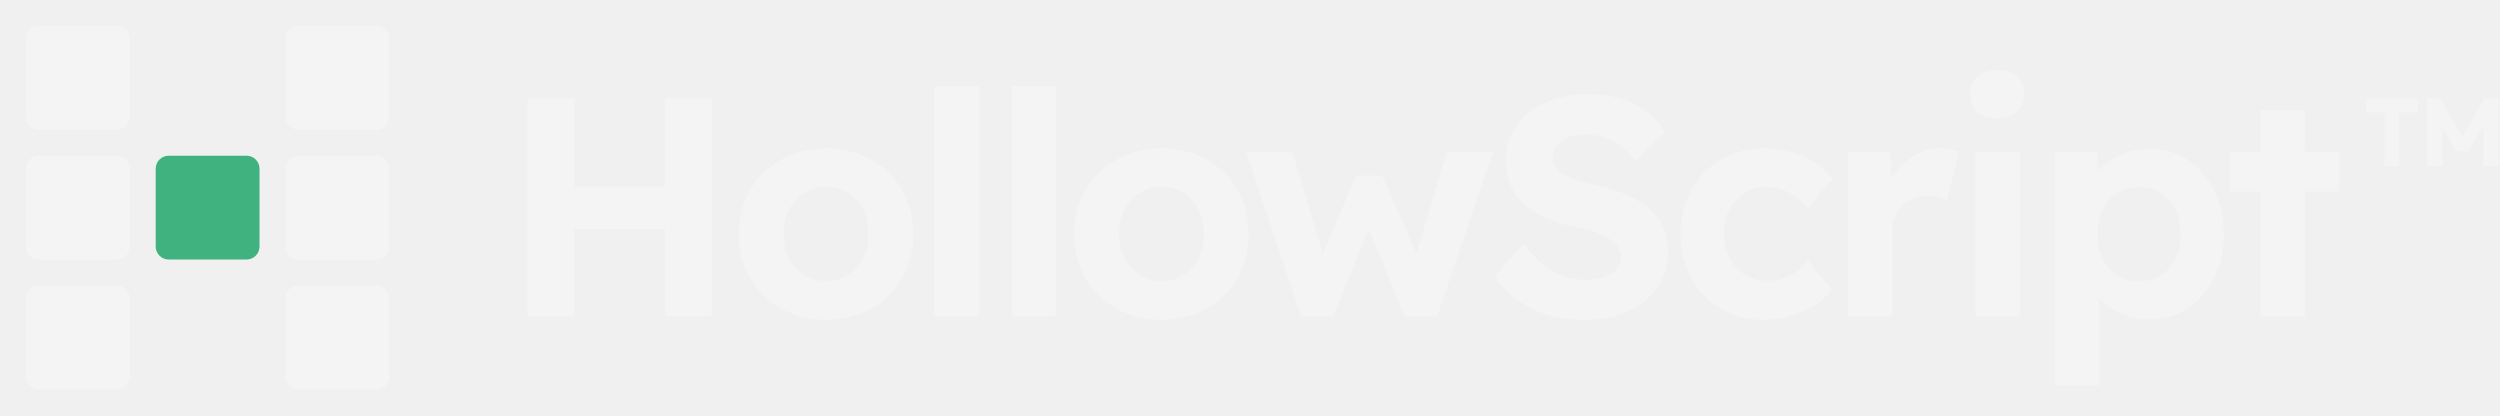
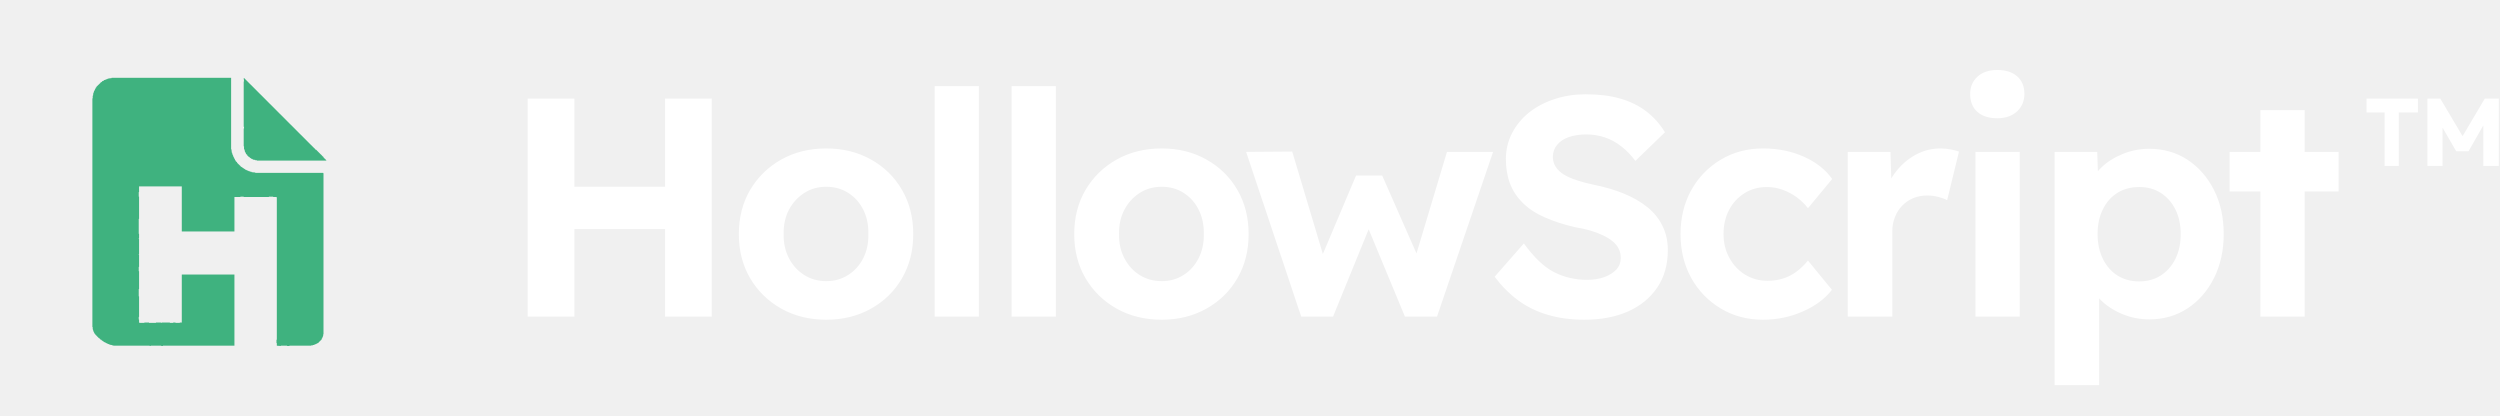
<svg xmlns="http://www.w3.org/2000/svg" viewBox="0 0 289 48" role="img">
-   <rect x="3" y="3" width="12" height="12" rx="1.5" fill="#f4f4f5" />
-   <rect x="33" y="3" width="12" height="12" rx="1.5" fill="#f4f4f5" />
-   <rect x="3" y="18" width="12" height="12" rx="1.5" fill="#f4f4f5" />
-   <rect x="18" y="18" width="12" height="12" rx="1.5" fill="#3fb27f" />
-   <rect x="33" y="18" width="12" height="12" rx="1.5" fill="#f4f4f5" />
-   <rect x="3" y="33" width="12" height="12" rx="1.5" fill="#f4f4f5" />
-   <rect x="33" y="33" width="12" height="12" rx="1.5" fill="#f4f4f5" />
-   <path fill="#f4f4f5" d="M76.88 36.6V11.4H82.28V36.6ZM61 36.6V11.4H66.4V36.6ZM63.16 26.48 63.2 21.59H79.65V26.48ZM95.52 36.96Q92.61 36.96 90.32 35.68Q88.04 34.4 86.72 32.17Q85.41 29.94 85.41 27.06Q85.41 24.18 86.72 21.95Q88.04 19.72 90.32 18.44Q92.61 17.16 95.52 17.16Q98.4 17.16 100.69 18.44Q102.98 19.72 104.27 21.95Q105.57 24.18 105.57 27.06Q105.57 29.94 104.27 32.17Q102.98 34.4 100.69 35.68Q98.4 36.96 95.52 36.96ZM95.52 32.5Q96.93 32.5 98.04 31.79Q99.16 31.09 99.79 29.85Q100.42 28.61 100.38 27.06Q100.42 25.48 99.79 24.23Q99.16 22.99 98.04 22.29Q96.93 21.59 95.52 21.59Q94.08 21.59 92.97 22.31Q91.85 23.03 91.2 24.25Q90.56 25.48 90.59 27.06Q90.56 28.61 91.2 29.85Q91.85 31.09 92.97 31.79Q94.08 32.5 95.52 32.5ZM108.05 36.6V9.96H113.16V36.6ZM116.94 36.6V9.96H122.06V36.6ZM134.3 36.96Q131.38 36.96 129.09 35.68Q126.81 34.4 125.49 32.17Q124.18 29.94 124.18 27.06Q124.18 24.18 125.49 21.95Q126.81 19.72 129.09 18.44Q131.38 17.16 134.3 17.16Q137.18 17.16 139.46 18.44Q141.75 19.72 143.04 21.95Q144.34 24.18 144.34 27.06Q144.34 29.94 143.04 32.17Q141.75 34.4 139.46 35.68Q137.18 36.96 134.3 36.96ZM134.3 32.5Q135.7 32.5 136.82 31.79Q137.93 31.09 138.56 29.85Q139.19 28.61 139.16 27.06Q139.19 25.48 138.56 24.23Q137.93 22.99 136.82 22.29Q135.7 21.59 134.3 21.59Q132.86 21.59 131.74 22.31Q130.62 23.03 129.98 24.25Q129.33 25.48 129.36 27.06Q129.33 28.61 129.98 29.85Q130.62 31.09 131.74 31.79Q132.86 32.5 134.3 32.5ZM150.42 36.6 144.05 17.56 149.38 17.52 153.27 30.52 152.48 30.41 156.76 20.29H159.78L164.25 30.44L163.38 30.52L167.27 17.56H172.6L166.12 36.6H162.41L157.91 25.76L158.49 25.84L154.1 36.6ZM183.15 36.96Q180.81 36.96 178.88 36.38Q176.96 35.81 175.46 34.69Q173.97 33.58 172.78 31.99L176.16 28.14Q177.93 30.59 179.67 31.47Q181.42 32.35 183.47 32.35Q184.59 32.35 185.47 32.03Q186.35 31.7 186.86 31.15Q187.36 30.59 187.36 29.8Q187.36 29.22 187.11 28.73Q186.86 28.25 186.39 27.87Q185.92 27.49 185.27 27.19Q184.62 26.88 183.83 26.65Q183.04 26.41 182.1 26.27Q180.09 25.8 178.58 25.13Q177.06 24.47 176.06 23.48Q175.05 22.49 174.56 21.23Q174.08 19.97 174.08 18.38Q174.08 16.76 174.8 15.38Q175.52 13.99 176.79 12.98Q178.07 11.98 179.75 11.44Q181.42 10.9 183.29 10.9Q185.6 10.9 187.32 11.4Q189.05 11.9 190.33 12.89Q191.61 13.88 192.47 15.29L189.05 18.6Q188.3 17.59 187.41 16.91Q186.53 16.22 185.51 15.88Q184.48 15.54 183.4 15.54Q182.21 15.54 181.35 15.85Q180.48 16.15 180 16.75Q179.51 17.34 179.51 18.13Q179.51 18.78 179.84 19.28Q180.16 19.79 180.77 20.17Q181.38 20.54 182.25 20.83Q183.11 21.12 184.16 21.34Q186.14 21.73 187.72 22.38Q189.3 23.03 190.44 23.95Q191.57 24.86 192.18 26.11Q192.8 27.35 192.8 28.9Q192.8 31.45 191.57 33.25Q190.35 35.05 188.19 36.01Q186.03 36.96 183.15 36.96ZM203.81 36.96Q201.08 36.96 198.92 35.66Q196.76 34.37 195.51 32.14Q194.27 29.9 194.27 27.06Q194.27 24.22 195.51 21.98Q196.76 19.75 198.92 18.46Q201.08 17.16 203.81 17.16Q206.37 17.16 208.49 18.1Q210.62 19.03 211.8 20.69L209 24.07Q208.49 23.39 207.74 22.83Q206.98 22.27 206.1 21.95Q205.22 21.62 204.28 21.62Q202.8 21.62 201.67 22.33Q200.54 23.03 199.89 24.25Q199.24 25.48 199.24 27.06Q199.24 28.57 199.91 29.8Q200.57 31.02 201.72 31.74Q202.88 32.46 204.32 32.46Q205.25 32.46 206.08 32.21Q206.91 31.96 207.65 31.42Q208.38 30.88 209 30.12L211.77 33.5Q210.58 35.05 208.4 36.01Q206.22 36.96 203.81 36.96ZM213.6 36.6V17.56H218.54L218.72 23.68L217.85 22.42Q218.28 20.94 219.26 19.73Q220.23 18.53 221.54 17.84Q222.86 17.16 224.3 17.16Q224.91 17.16 225.48 17.27Q226.06 17.38 226.46 17.52L225.09 23.14Q224.69 22.92 224.06 22.76Q223.43 22.6 222.78 22.6Q221.92 22.6 221.18 22.9Q220.44 23.21 219.9 23.77Q219.36 24.32 219.06 25.08Q218.75 25.84 218.75 26.74V36.6ZM228.36 36.6V17.56H233.48V36.6ZM230.88 13.67Q229.41 13.67 228.58 12.93Q227.75 12.19 227.75 10.86Q227.75 9.64 228.6 8.86Q229.44 8.09 230.88 8.09Q232.36 8.09 233.19 8.83Q234.02 9.56 234.02 10.86Q234.02 12.08 233.17 12.88Q232.32 13.67 230.88 13.67ZM237.51 44.52V17.56H242.44L242.58 21.84L241.65 21.52Q241.9 20.36 242.89 19.39Q243.88 18.42 245.36 17.81Q246.83 17.2 248.45 17.2Q250.94 17.2 252.88 18.47Q254.82 19.75 255.94 21.97Q257.06 24.18 257.06 27.06Q257.06 29.9 255.94 32.14Q254.82 34.37 252.88 35.65Q250.94 36.92 248.45 36.92Q246.8 36.92 245.3 36.29Q243.81 35.66 242.78 34.62Q241.76 33.58 241.47 32.39L242.66 31.88V44.52ZM247.3 32.53Q248.7 32.53 249.78 31.85Q250.86 31.16 251.48 29.92Q252.09 28.68 252.09 27.06Q252.09 25.44 251.48 24.22Q250.86 22.99 249.8 22.31Q248.74 21.62 247.3 21.62Q245.86 21.62 244.78 22.29Q243.7 22.96 243.09 24.2Q242.48 25.44 242.48 27.06Q242.48 28.68 243.09 29.92Q243.7 31.16 244.78 31.85Q245.86 32.53 247.3 32.53ZM261.3 36.6V12.73H266.42V36.6ZM257.74 22.13V17.56H270.34V22.13Z" />
-   <path fill="#f4f4f5" d="M280.61 19.18V11.4H282.1L285.28 16.76H284.07L287.24 11.4H288.86V19.18H287.07V12.8H288.04L285.36 17.49H283.94L281.13 12.63H282.36V19.18ZM275.66 19.18V11.92H277.3V19.18ZM273.57 13V11.4H279.51V13Z" />
+   <path transform="scale(0.03827751)" fill="#3fb27f" fill-rule="evenodd" d="M279 297L280 297L280 289L281 289L282 280L283 280L284 275L285 275L285 273L286 273L286 271L287 271L287 269L288 269L289 265L291 264L291 262L292 262L292 261L293 261L293 260L294 260L294 259L295 259L295 258L296 258L296 257L297 257L297 256L298 256L298 255L299 255L299 254L300 254L300 253L301 253L301 252L302 252L305 248L307 248L309 245L313 244L314 242L319 241L319 240L324 239L324 238L327 238L327 237L337 236L337 235L698 235L698 451L699 451L700 461L701 461L702 467L703 467L703 469L704 469L704 472L705 472L705 474L706 474L706 476L707 476L707 478L708 478L708 480L709 480L710 484L711 484L711 485L712 485L712 487L716 490L716 492L717 492L717 493L718 493L718 494L719 494L719 495L720 495L720 496L721 496L721 497L722 497L722 498L723 498L723 499L724 499L724 500L725 500L728 504L730 504L731 506L733 506L734 508L736 508L736 509L737 509L737 510L739 510L740 512L742 512L742 513L744 513L744 514L746 514L746 515L749 515L749 516L751 516L751 517L754 517L754 518L760 519L760 520L771 521L771 522L976 522L976 523L977 523L977 1010L976 1010L976 1015L975 1015L975 1018L974 1018L974 1020L973 1020L973 1022L972 1022L971 1026L970 1026L970 1027L969 1027L969 1028L968 1028L968 1029L967 1029L967 1030L966 1030L966 1031L965 1031L965 1032L964 1032L961 1036L959 1036L959 1037L957 1037L957 1038L955 1038L955 1039L953 1039L953 1040L951 1040L951 1041L948 1041L948 1042L945 1042L945 1043L940 1043L940 1044L874 1044L874 1045L867 1045L867 1044L848 1044L848 1045L836 1044L836 1036L835 1036L835 1026L836 1026L836 596L835 596L835 595L825 595L825 594L812 594L812 595L736 595L736 594L726 594L726 595L708 595L708 699L549 699L549 563L420 563L420 580L419 580L419 594L420 594L420 661L419 661L419 706L420 706L420 720L419 720L419 722L420 722L420 767L419 767L419 769L420 769L420 806L419 806L419 819L420 819L420 873L419 873L419 895L420 895L420 957L419 957L419 965L420 965L420 974L421 974L421 975L436 975L436 974L450 974L450 975L471 975L471 974L486 974L486 975L488 975L488 974L513 974L513 975L523 975L523 974L530 974L530 975L543 975L543 974L549 974L549 829L708 829L708 1044L492 1044L492 1045L487 1045L487 1044L456 1044L456 1045L455 1045L455 1044L454 1044L454 1045L452 1045L452 1044L342 1044L342 1043L338 1043L338 1042L331 1041L331 1040L329 1040L329 1039L326 1039L326 1038L324 1038L324 1037L322 1037L322 1036L320 1036L320 1035L318 1035L318 1034L314 1033L313 1031L311 1031L310 1029L308 1029L306 1026L304 1026L301 1022L299 1022L299 1021L298 1021L298 1020L297 1020L297 1019L296 1019L296 1018L295 1018L295 1017L294 1017L294 1016L293 1016L293 1015L292 1015L292 1014L288 1011L288 1009L285 1007L285 1005L284 1005L284 1003L283 1003L283 1001L282 1001L282 998L281 998L281 995L280 995L280 988L279 988Z M736 236L738 236L738 237L739 237L739 238L740 238L740 239L741 239L741 240L742 240L742 241L743 241L743 242L744 242L744 243L745 243L745 244L746 244L746 245L747 245L747 246L748 246L748 247L749 247L749 248L750 248L750 249L751 249L751 250L752 250L752 251L753 251L753 252L754 252L754 253L755 253L755 254L756 254L756 255L757 255L757 256L758 256L758 257L759 257L759 258L760 258L760 259L761 259L761 260L762 260L762 261L763 261L763 262L764 262L764 263L765 263L765 264L766 264L766 265L767 265L767 266L768 266L768 267L769 267L769 268L770 268L770 269L771 269L771 270L772 270L772 271L773 271L773 272L774 272L774 273L775 273L775 274L776 274L776 275L777 275L777 276L778 276L778 277L779 277L779 278L780 278L780 279L781 279L781 280L782 280L782 281L783 281L783 282L784 282L784 283L785 283L785 284L786 284L786 285L787 285L787 286L788 286L788 287L789 287L789 288L790 288L790 289L791 289L791 290L792 290L792 291L793 291L793 292L794 292L794 293L795 293L795 294L796 294L796 295L797 295L797 296L798 296L798 297L799 297L799 298L800 298L800 299L801 299L801 300L802 300L802 301L803 301L803 302L804 302L804 303L805 303L805 304L806 304L806 305L807 305L807 306L808 306L808 307L809 307L809 308L810 308L810 309L811 309L811 310L812 310L812 311L813 311L813 312L814 312L814 313L815 313L815 314L816 314L816 315L817 315L817 316L818 316L818 317L819 317L819 318L820 318L820 319L821 319L821 320L822 320L822 321L823 321L823 322L824 322L824 323L825 323L825 324L826 324L826 325L827 325L827 326L828 326L828 327L829 327L829 328L830 328L830 329L831 329L831 330L832 330L832 331L833 331L833 332L834 332L834 333L835 333L835 334L836 334L836 335L837 335L837 336L838 336L838 337L839 337L839 338L840 338L840 339L841 339L841 340L842 340L842 341L843 341L843 342L844 342L844 343L845 343L845 344L846 344L846 345L847 345L847 346L848 346L848 347L849 347L849 348L850 348L850 349L851 349L851 350L852 350L852 351L853 351L853 352L854 352L854 353L855 353L855 354L856 354L856 355L857 355L857 356L858 356L858 357L859 357L859 358L860 358L860 359L861 359L861 360L862 360L862 361L863 361L863 362L864 362L864 363L865 363L865 364L866 364L866 365L867 365L867 366L868 366L868 367L869 367L869 368L870 368L870 369L871 369L871 370L872 370L872 371L873 371L873 372L874 372L874 373L875 373L875 374L876 374L876 375L877 375L877 376L878 376L878 377L879 377L879 378L880 378L880 379L881 379L881 380L882 380L882 381L883 381L883 382L884 382L884 383L885 383L885 384L886 384L886 385L887 385L887 386L888 386L888 387L889 387L889 388L890 388L890 389L891 389L891 390L892 390L892 391L893 391L893 392L894 392L894 393L895 393L895 394L896 394L896 395L897 395L897 396L898 396L898 397L899 397L899 398L900 398L900 399L901 399L901 400L902 400L902 401L903 401L903 402L904 402L904 403L905 403L905 404L906 404L906 405L907 405L907 406L908 406L908 407L909 407L909 408L910 408L910 409L911 409L911 410L912 410L912 411L913 411L913 412L914 412L914 413L915 413L915 414L916 414L916 415L917 415L917 416L918 416L918 417L919 417L919 418L920 418L920 419L921 419L921 420L922 420L922 421L923 421L923 422L924 422L924 423L925 423L925 424L926 424L926 425L927 425L927 426L928 426L928 427L929 427L929 428L930 428L930 429L931 429L931 430L932 430L932 431L933 431L933 432L934 432L934 433L935 433L935 434L936 434L936 435L937 435L937 436L938 436L938 437L939 437L939 438L940 438L940 439L941 439L941 440L942 440L942 441L943 441L943 442L944 442L944 443L945 443L945 444L946 444L946 445L947 445L947 446L948 446L948 447L949 447L949 448L950 448L953 452L955 452L955 453L956 453L956 454L957 454L957 455L958 455L958 456L959 456L959 457L960 457L960 458L961 458L961 459L962 459L962 460L963 460L963 461L964 461L964 462L965 462L965 463L966 463L966 464L967 464L967 465L968 465L968 466L969 466L969 467L970 467L970 468L971 468L971 469L972 469L972 470L973 470L973 471L977 474L977 476L978 476L978 477L979 477L979 478L980 478L980 479L981 479L981 480L982 480L982 481L983 481L986 485L776 485L776 484L771 484L771 483L764 482L764 481L762 481L762 480L758 479L757 477L755 477L753 474L751 474L751 473L747 470L747 468L743 465L743 463L742 463L742 461L741 461L741 459L740 459L740 457L739 457L739 453L738 453L738 450L737 450L737 442L736 442L736 388L737 388L737 383L736 383L736 246L737 246Z" />
+   <path fill="#ffffff" d="M76.88 36.6V11.4H82.28V36.6ZM61 36.6V11.4H66.4V36.6ZM63.16 26.48 63.2 21.59H79.65V26.48ZM95.52 36.96Q92.61 36.96 90.32 35.68Q88.04 34.4 86.72 32.17Q85.41 29.94 85.41 27.06Q85.41 24.18 86.72 21.95Q88.04 19.72 90.32 18.44Q92.61 17.16 95.52 17.16Q98.4 17.16 100.69 18.44Q102.98 19.72 104.27 21.95Q105.57 24.18 105.57 27.06Q105.57 29.94 104.27 32.17Q102.98 34.4 100.69 35.68Q98.4 36.96 95.52 36.96ZM95.52 32.5Q96.93 32.5 98.04 31.79Q99.16 31.09 99.79 29.85Q100.42 28.61 100.38 27.06Q100.42 25.48 99.79 24.23Q99.16 22.99 98.04 22.29Q96.93 21.59 95.52 21.59Q94.08 21.59 92.97 22.31Q91.85 23.03 91.2 24.25Q90.56 25.48 90.59 27.06Q90.56 28.61 91.2 29.85Q91.85 31.09 92.97 31.79Q94.08 32.5 95.52 32.5ZM108.05 36.6V9.96H113.16V36.6ZM116.94 36.6V9.96H122.06V36.6ZM134.3 36.96Q131.38 36.96 129.09 35.68Q126.81 34.4 125.49 32.17Q124.18 29.94 124.18 27.06Q124.18 24.18 125.49 21.95Q126.81 19.72 129.09 18.44Q131.38 17.16 134.3 17.16Q137.18 17.16 139.46 18.44Q141.75 19.72 143.04 21.95Q144.34 24.18 144.34 27.06Q144.34 29.94 143.04 32.17Q141.75 34.4 139.46 35.68Q137.18 36.96 134.3 36.96ZM134.3 32.5Q135.7 32.5 136.82 31.79Q137.93 31.09 138.56 29.85Q139.19 28.61 139.16 27.06Q139.19 25.48 138.56 24.23Q137.93 22.99 136.82 22.29Q135.7 21.59 134.3 21.59Q132.86 21.59 131.74 22.31Q130.62 23.03 129.98 24.25Q129.33 25.48 129.36 27.06Q129.33 28.61 129.98 29.85Q130.62 31.09 131.74 31.79Q132.86 32.5 134.3 32.5ZM150.42 36.6 144.05 17.56 149.38 17.52 153.27 30.52 152.48 30.41 156.76 20.29H159.78L164.25 30.44L163.38 30.52L167.27 17.56H172.6L166.12 36.6H162.41L157.91 25.76L158.49 25.84L154.1 36.6ZM183.15 36.96Q180.81 36.96 178.88 36.38Q176.96 35.81 175.46 34.69Q173.97 33.58 172.78 31.99L176.16 28.14Q177.93 30.59 179.67 31.47Q181.42 32.35 183.47 32.35Q184.59 32.35 185.47 32.03Q186.35 31.7 186.86 31.15Q187.36 30.59 187.36 29.8Q187.36 29.22 187.11 28.73Q186.86 28.25 186.39 27.87Q185.92 27.49 185.27 27.19Q184.62 26.88 183.83 26.65Q183.04 26.41 182.1 26.27Q180.09 25.8 178.58 25.13Q177.06 24.47 176.06 23.48Q175.05 22.49 174.56 21.23Q174.08 19.97 174.08 18.38Q174.08 16.76 174.8 15.38Q175.52 13.99 176.79 12.98Q178.07 11.98 179.75 11.44Q181.42 10.9 183.29 10.9Q185.6 10.9 187.32 11.4Q189.05 11.9 190.33 12.89Q191.61 13.88 192.47 15.29L189.05 18.6Q188.3 17.59 187.41 16.91Q186.53 16.22 185.51 15.88Q184.48 15.54 183.4 15.54Q182.21 15.54 181.35 15.85Q180.48 16.15 180 16.75Q179.51 17.34 179.51 18.13Q179.51 18.78 179.84 19.28Q180.16 19.79 180.77 20.17Q181.38 20.54 182.25 20.83Q183.11 21.12 184.16 21.34Q186.14 21.73 187.72 22.38Q189.3 23.03 190.44 23.95Q191.57 24.86 192.18 26.11Q192.8 27.35 192.8 28.9Q192.8 31.45 191.57 33.25Q190.35 35.05 188.19 36.01Q186.03 36.96 183.15 36.96ZM203.81 36.96Q201.08 36.96 198.92 35.66Q196.76 34.37 195.51 32.14Q194.27 29.9 194.27 27.06Q194.27 24.22 195.51 21.98Q196.76 19.75 198.92 18.46Q201.08 17.16 203.81 17.16Q206.37 17.16 208.49 18.1Q210.62 19.03 211.8 20.69L209 24.07Q208.49 23.39 207.74 22.83Q206.98 22.27 206.1 21.95Q205.22 21.62 204.28 21.62Q202.8 21.62 201.67 22.33Q200.54 23.03 199.89 24.25Q199.24 25.48 199.24 27.06Q199.24 28.57 199.91 29.8Q200.57 31.02 201.72 31.74Q202.88 32.46 204.32 32.46Q205.25 32.46 206.08 32.21Q206.91 31.96 207.65 31.42Q208.38 30.88 209 30.12L211.77 33.5Q210.58 35.05 208.4 36.01Q206.22 36.96 203.81 36.96ZM213.6 36.6V17.56H218.54L218.72 23.68L217.85 22.42Q218.28 20.94 219.26 19.73Q220.23 18.53 221.54 17.84Q222.86 17.16 224.3 17.16Q224.91 17.16 225.48 17.27Q226.06 17.38 226.46 17.52L225.09 23.14Q224.69 22.92 224.06 22.76Q223.43 22.6 222.78 22.6Q221.92 22.6 221.18 22.9Q220.44 23.21 219.9 23.77Q219.36 24.32 219.06 25.08Q218.75 25.84 218.75 26.74V36.6ZM228.36 36.6V17.56H233.48V36.6ZM230.88 13.67Q229.41 13.67 228.58 12.93Q227.75 12.19 227.75 10.86Q227.75 9.64 228.6 8.86Q229.44 8.09 230.88 8.09Q232.36 8.09 233.19 8.83Q234.02 9.56 234.02 10.86Q234.02 12.08 233.17 12.88Q232.32 13.67 230.88 13.67ZM237.51 44.52V17.56H242.44L242.58 21.84L241.65 21.52Q241.9 20.36 242.89 19.39Q243.88 18.42 245.36 17.81Q246.83 17.2 248.45 17.2Q250.94 17.2 252.88 18.47Q254.82 19.75 255.94 21.97Q257.06 24.18 257.06 27.06Q257.06 29.9 255.94 32.14Q254.82 34.37 252.88 35.65Q250.94 36.92 248.45 36.92Q246.8 36.92 245.3 36.29Q243.81 35.66 242.78 34.62Q241.76 33.58 241.47 32.39L242.66 31.88V44.52ZM247.3 32.53Q248.7 32.53 249.78 31.85Q250.86 31.16 251.48 29.92Q252.09 28.68 252.09 27.06Q252.09 25.44 251.48 24.22Q250.86 22.99 249.8 22.31Q248.74 21.62 247.3 21.62Q245.86 21.62 244.78 22.29Q243.7 22.96 243.09 24.2Q242.48 25.44 242.48 27.06Q242.48 28.68 243.09 29.92Q243.7 31.16 244.78 31.85Q245.86 32.53 247.3 32.53ZM261.3 36.6V12.73H266.42V36.6ZM257.74 22.13V17.56H270.34V22.13Z" />
+   <path fill="#ffffff" d="M280.61 19.18V11.4H282.1L285.28 16.76H284.07L287.24 11.4H288.86V19.18H287.07V12.8H288.04L285.36 17.49H283.94L281.13 12.63H282.36V19.18ZM275.66 19.18V11.92H277.3V19.18ZM273.57 13V11.4H279.51V13Z" />
</svg>
